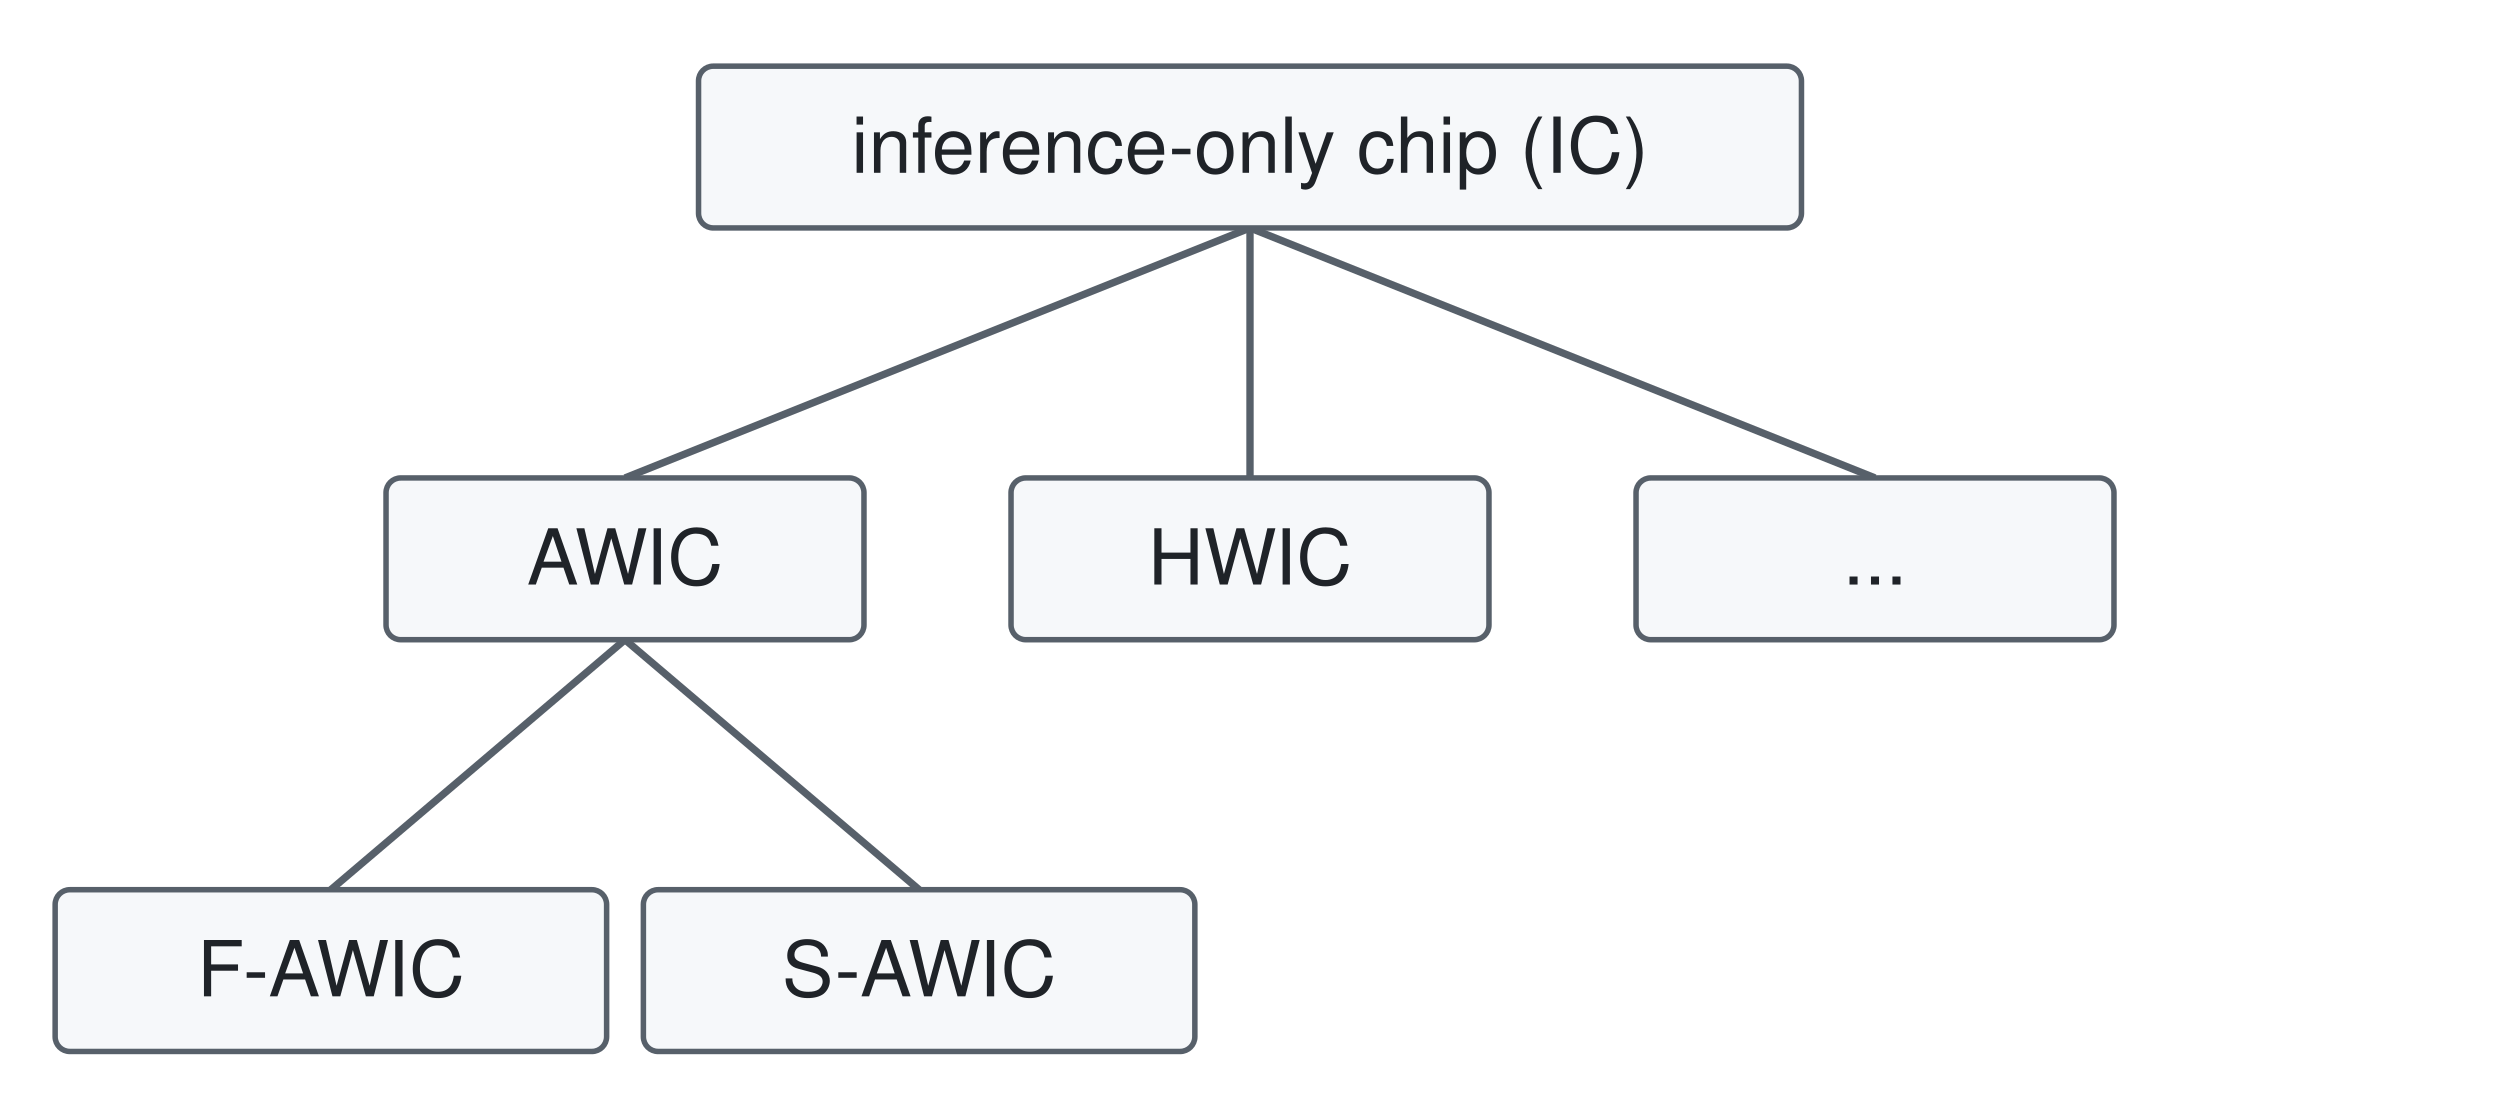
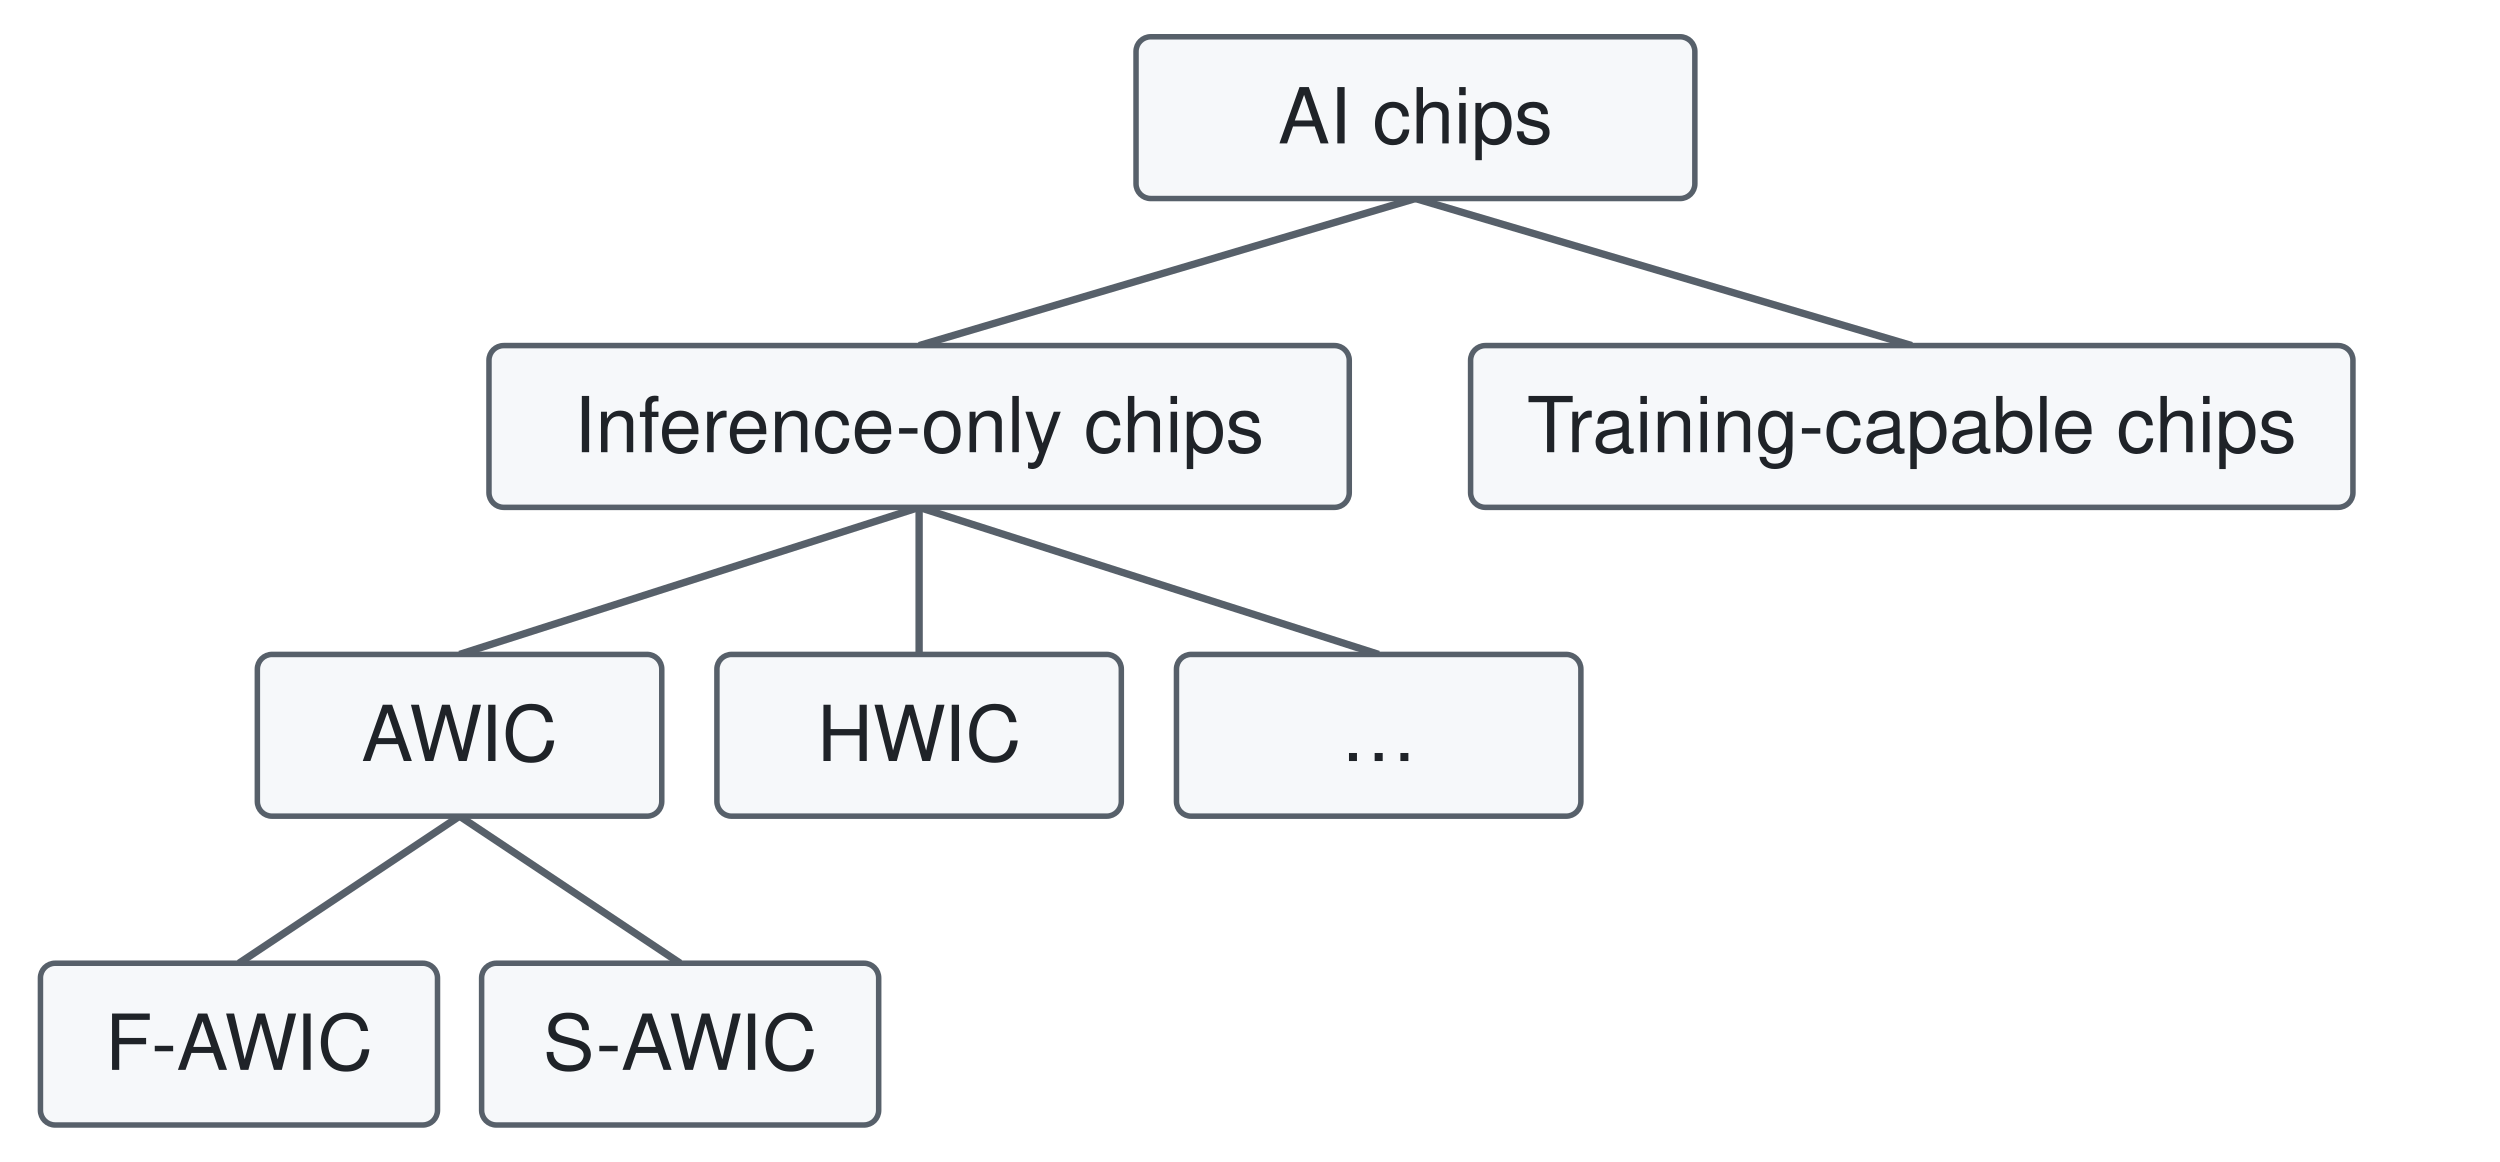
- <svg xmlns="http://www.w3.org/2000/svg" width="680" height="300" viewBox="0 0 680 300" role="img" aria-labelledby="title desc">
+ <svg xmlns="http://www.w3.org/2000/svg" width="680" height="316" viewBox="0 0 680 316" role="img" aria-labelledby="title desc">
  <g stroke="#57606a" stroke-width="2" fill="none">
-     <line x1="340" y1="62" x2="170" y2="130" />
-     <line x1="340" y1="62" x2="340" y2="130" />
-     <line x1="340" y1="62" x2="510" y2="130" />
-     <line x1="170" y1="174" x2="90" y2="242" />
-     <line x1="170" y1="174" x2="250" y2="242" />
+     <line x1="385" y1="54" x2="250" y2="94" />
+     <line x1="385" y1="54" x2="520" y2="94" />
+     <line x1="250" y1="138" x2="125" y2="178" />
+     <line x1="250" y1="138" x2="250" y2="178" />
+     <line x1="250" y1="138" x2="375" y2="178" />
+     <line x1="125" y1="222" x2="65" y2="262" />
+     <line x1="125" y1="222" x2="185" y2="262" />
  </g>
  <g fill="#f6f8fa" stroke="#57606a" stroke-width="1.5">
-     <rect x="190" y="18" width="300" height="44" rx="4" />
-     <rect x="105" y="130" width="130" height="44" rx="4" />
-     <rect x="275" y="130" width="130" height="44" rx="4" />
-     <rect x="445" y="130" width="130" height="44" rx="4" />
-     <rect x="15" y="242" width="150" height="44" rx="4" />
-     <rect x="175" y="242" width="150" height="44" rx="4" />
+     <rect x="309" y="10" width="152" height="44" rx="4" />
+     <rect x="133" y="94" width="234" height="44" rx="4" />
+     <rect x="400" y="94" width="240" height="44" rx="4" />
+     <rect x="70" y="178" width="110" height="44" rx="4" />
+     <rect x="195" y="178" width="110" height="44" rx="4" />
+     <rect x="320" y="178" width="110" height="44" rx="4" />
+     <rect x="11" y="262" width="108" height="44" rx="4" />
+     <rect x="131" y="262" width="108" height="44" rx="4" />
  </g>
  <g fill="#1f2328" font-family="-apple-system, BlinkMacSystemFont, 'Segoe UI', Helvetica, Arial, sans-serif" font-size="21" text-anchor="middle">
-     <text x="340" y="47">inference-only chip (IC)</text>
-     <text x="170" y="159">AWIC</text>
-     <text x="340" y="159">HWIC</text>
-     <text x="510" y="159">...</text>
-     <text x="90" y="271">F-AWIC</text>
-     <text x="250" y="271">S-AWIC</text>
+     <text x="385" y="39">AI chips</text>
+     <text x="250" y="123">Inference-only chips</text>
+     <text x="520" y="123">Training-capable chips</text>
+     <text x="125" y="207">AWIC</text>
+     <text x="250" y="207">HWIC</text>
+     <text x="375" y="207">…</text>
+     <text x="65" y="291">F-AWIC</text>
+     <text x="185" y="291">S-AWIC</text>
  </g>
</svg>
